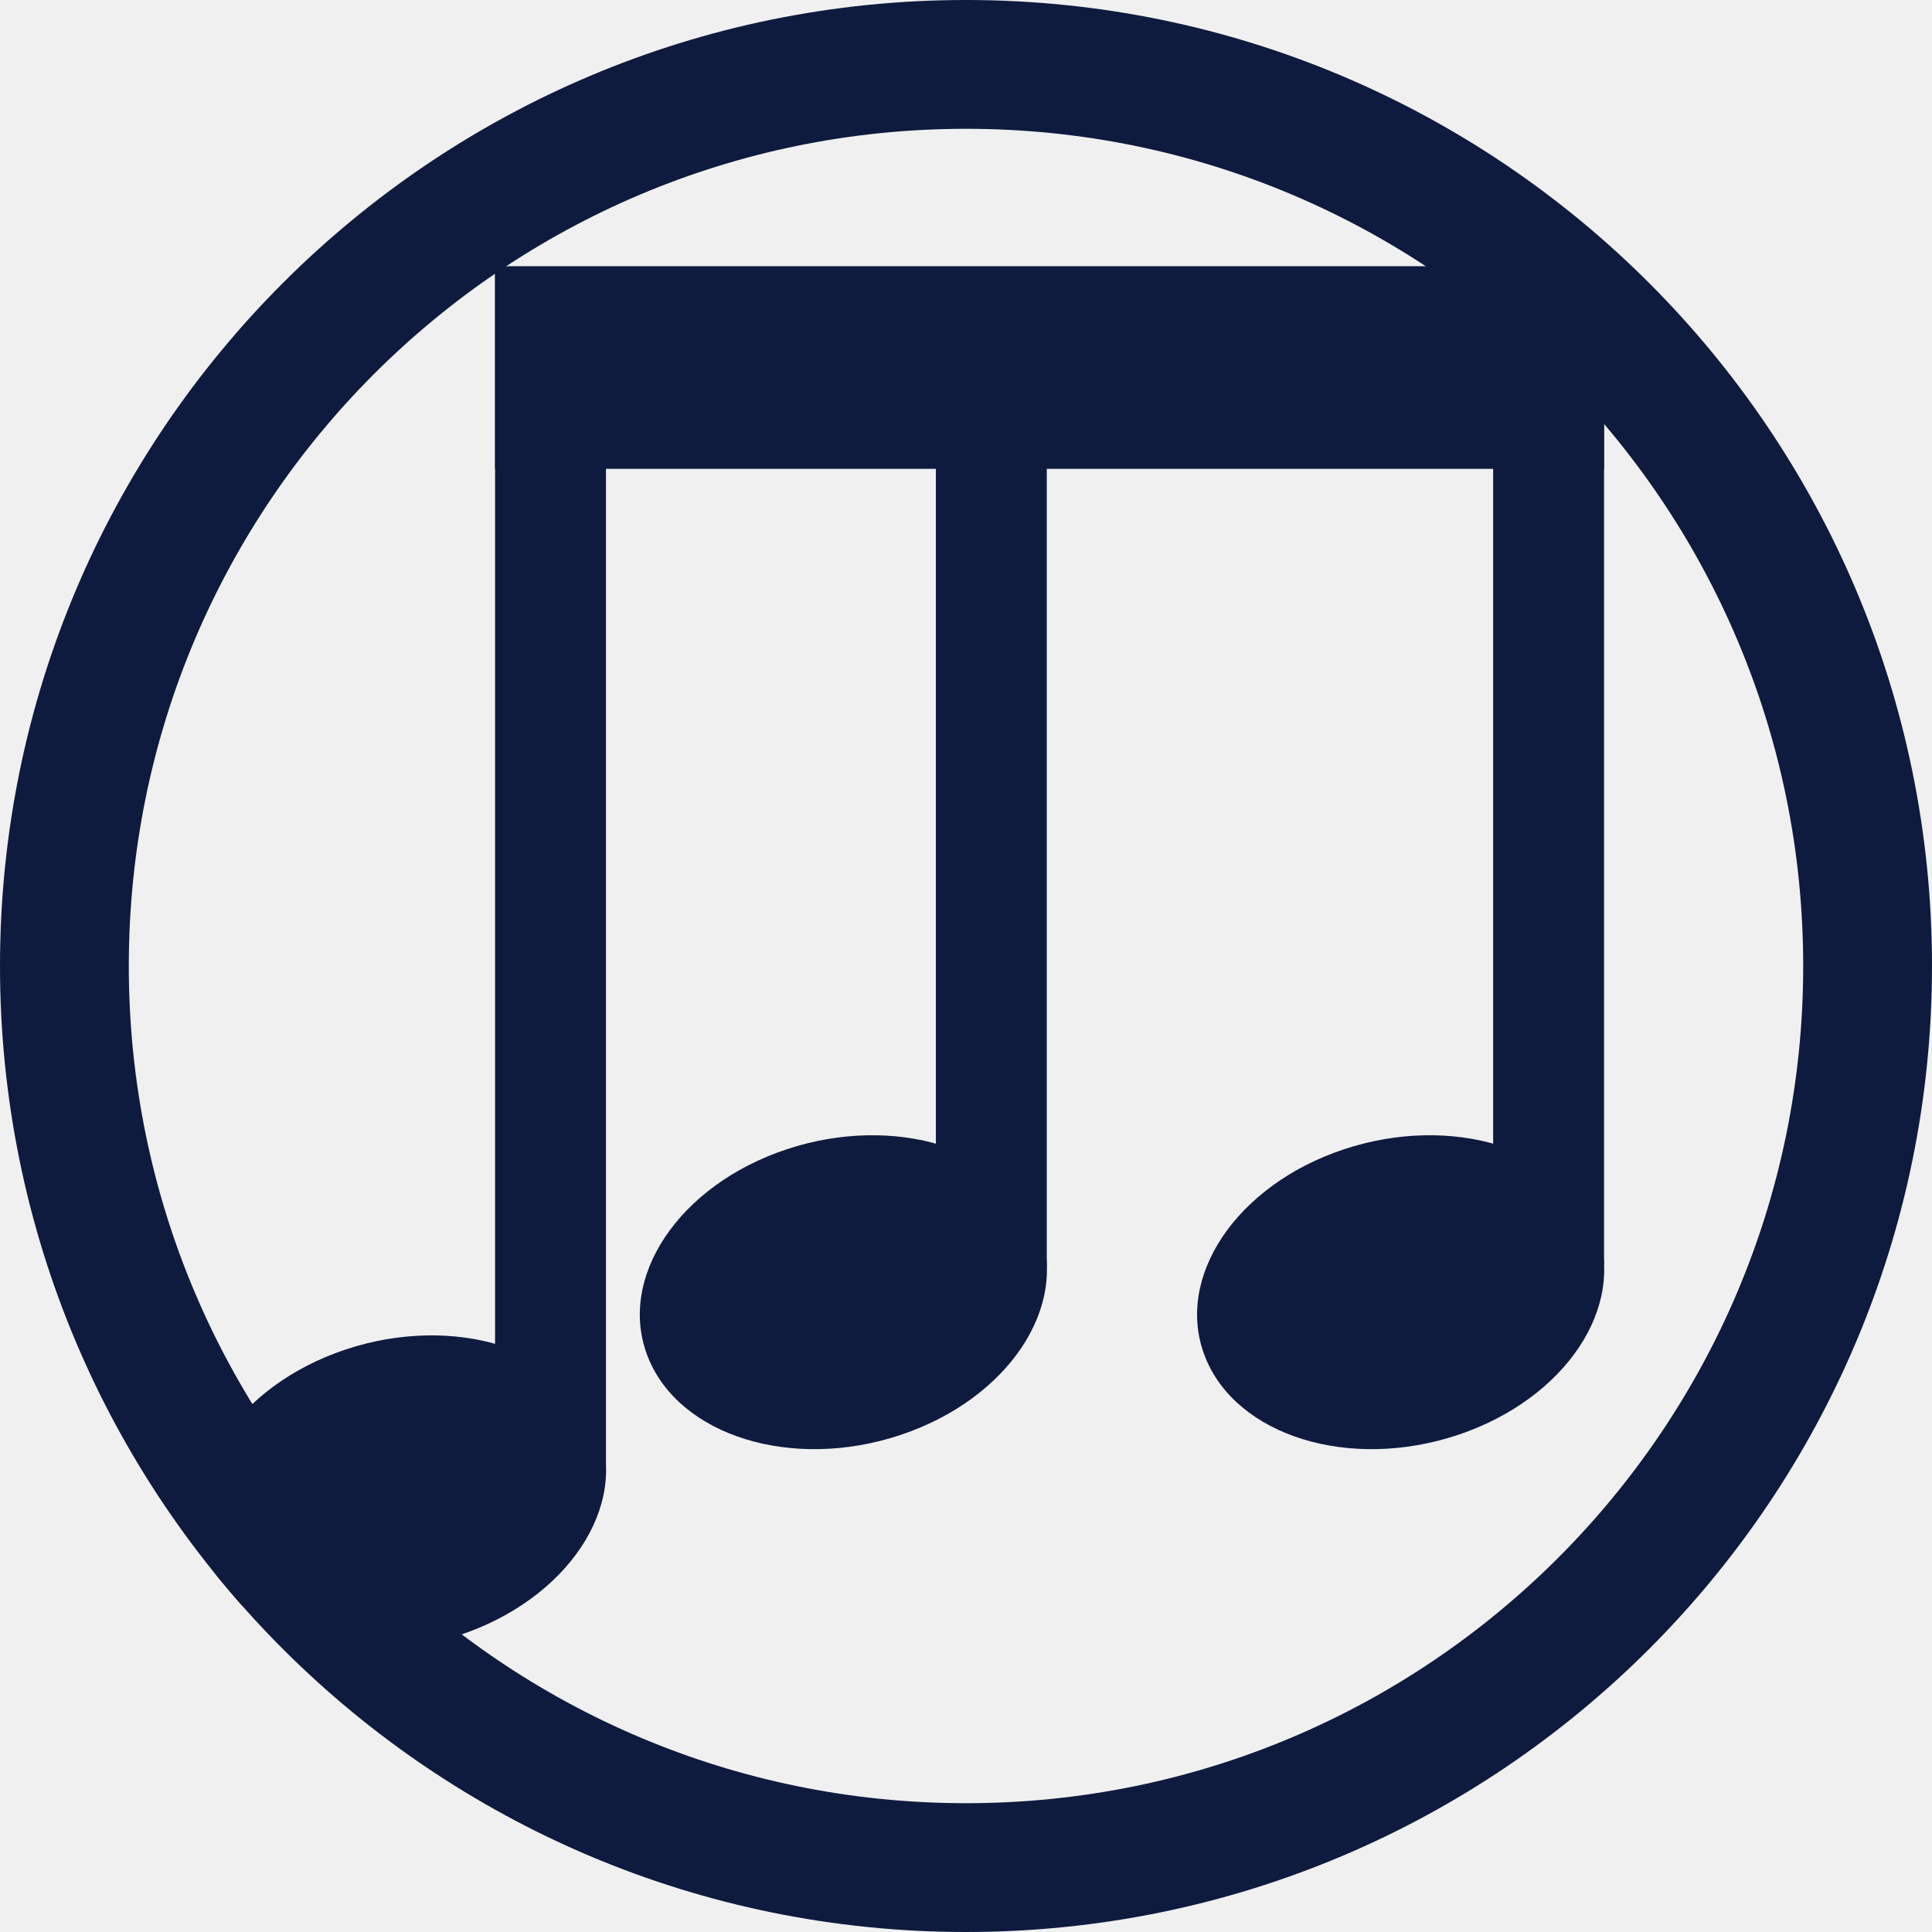
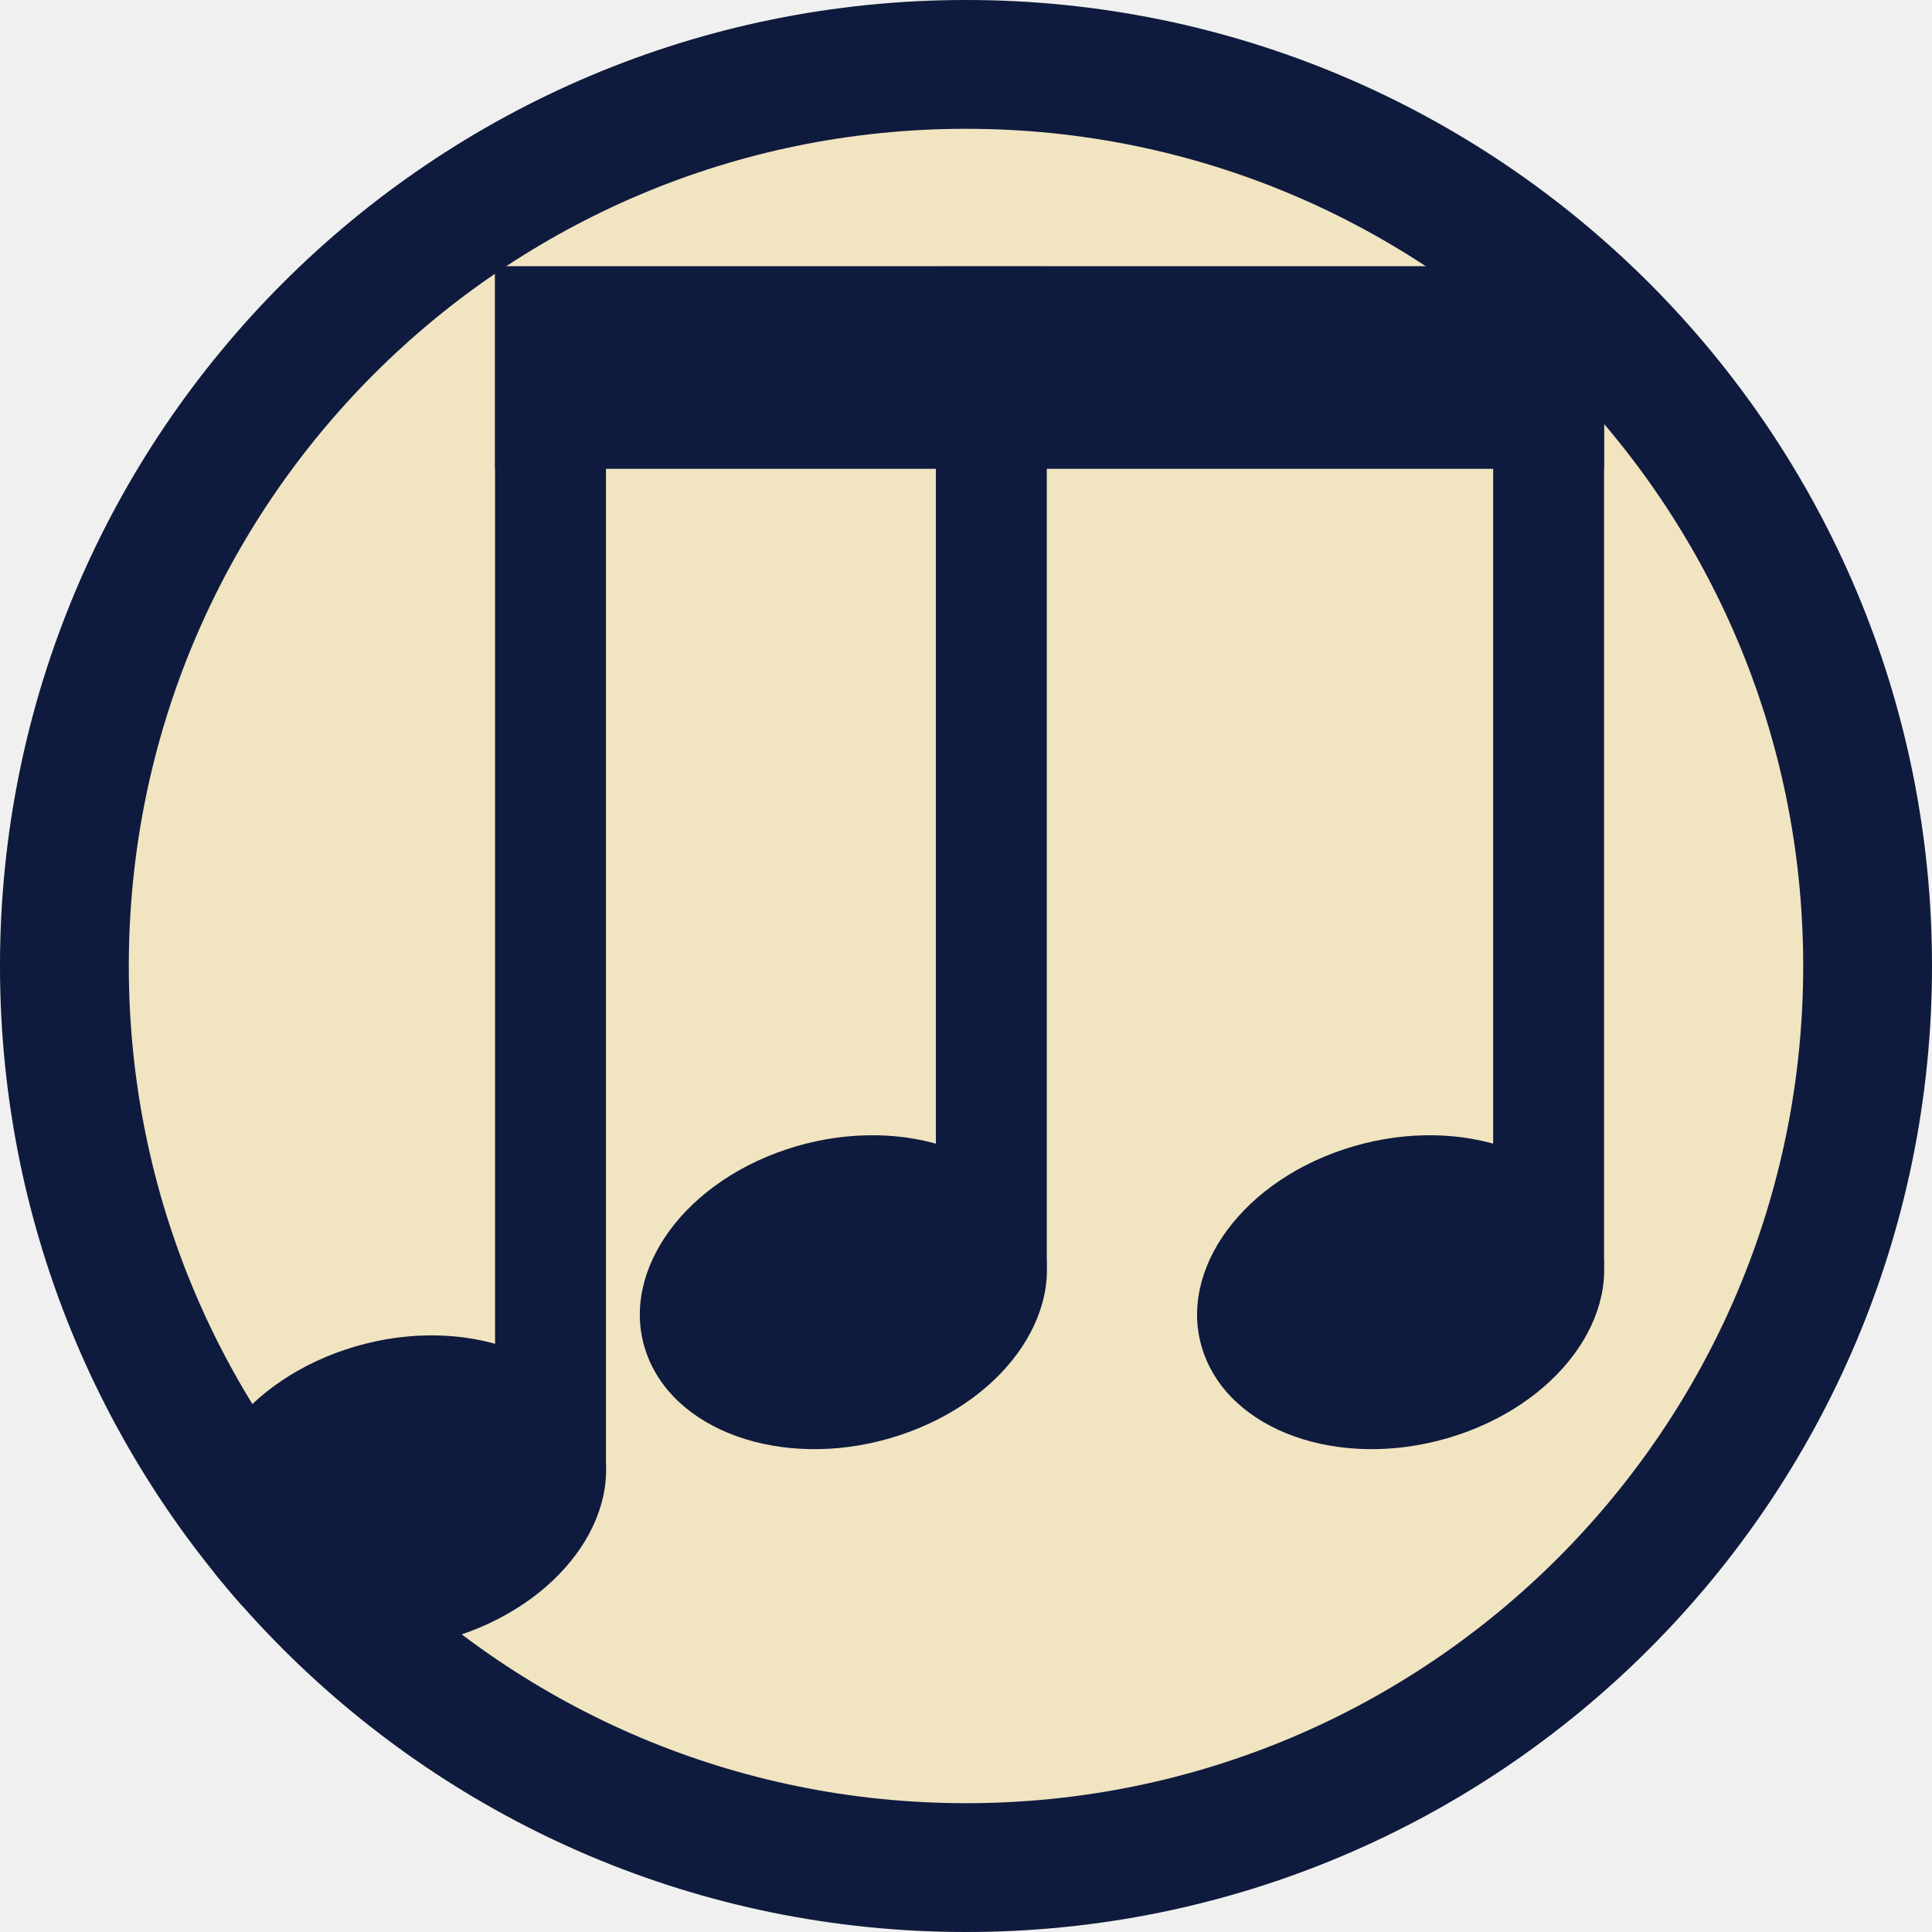
<svg xmlns="http://www.w3.org/2000/svg" width="900" height="900" viewBox="0 0 900 900" fill="none">
  <g clip-path="url(#clip0_27_9)">
-     <ellipse rx="95.925" ry="71.623" transform="matrix(0.948897 -0.315586 0.370046 0.929014 392.878 601.958)" fill="#0e1b3e" />
-     <ellipse rx="95.925" ry="71.623" transform="matrix(0.948897 -0.315586 0.370046 0.929014 652.474 601.958)" fill="#0e1b3e" />
-     <ellipse rx="95.925" ry="71.623" transform="matrix(0.948897 -0.315586 0.370046 0.929014 187.526 695.189)" fill="#0e1b3e" />
-     <rect x="230.621" y="125.18" width="51.661" height="557.028" fill="#0e1b3e" />
-     <rect x="695.569" y="124" width="51.661" height="464.976" fill="#0e1b3e" />
-     <rect x="230.621" y="124" width="516.609" height="94.412" fill="#0e1b3e" />
-     <rect x="435.973" y="125.18" width="51.661" height="464.976" fill="#0e1b3e" />
-     <circle cx="450" cy="450" r="420" stroke="#0e1b3e" stroke-width="60" />
+     <rect width="900" height="900" rx="450" fill="#F1E4C1" />
+     <ellipse rx="95.925" ry="71.623" transform="matrix(0.948897 -0.315586 0.370046 0.929014 652.474 601.958)" fill="#0E1B3E" />
+     <ellipse rx="95.925" ry="71.623" transform="matrix(0.948897 -0.315586 0.370046 0.929014 392.878 601.958)" fill="#0E1B3E" />
+     <ellipse rx="95.925" ry="71.623" transform="matrix(0.948897 -0.315586 0.370046 0.929014 187.526 695.189)" fill="#0E1B3E" />
+     <rect x="695.569" y="124" width="51.661" height="464.976" fill="#0E1B3E" />
+     <rect x="435.973" y="124.18" width="51.661" height="464.976" fill="#0E1B3E" />
+     <rect x="230.621" y="126.18" width="51.661" height="557.028" fill="#0E1B3E" />
+     <rect x="230.621" y="124" width="516.609" height="94.412" fill="#0E1B3E" />
+     <circle cx="450" cy="450" r="420" stroke="#0E1B3E" stroke-width="60" />
  </g>
  <defs>
    <clipPath id="clip0_27_9">
      <rect width="900" height="900" rx="450" fill="white" />
    </clipPath>
  </defs>
</svg>
